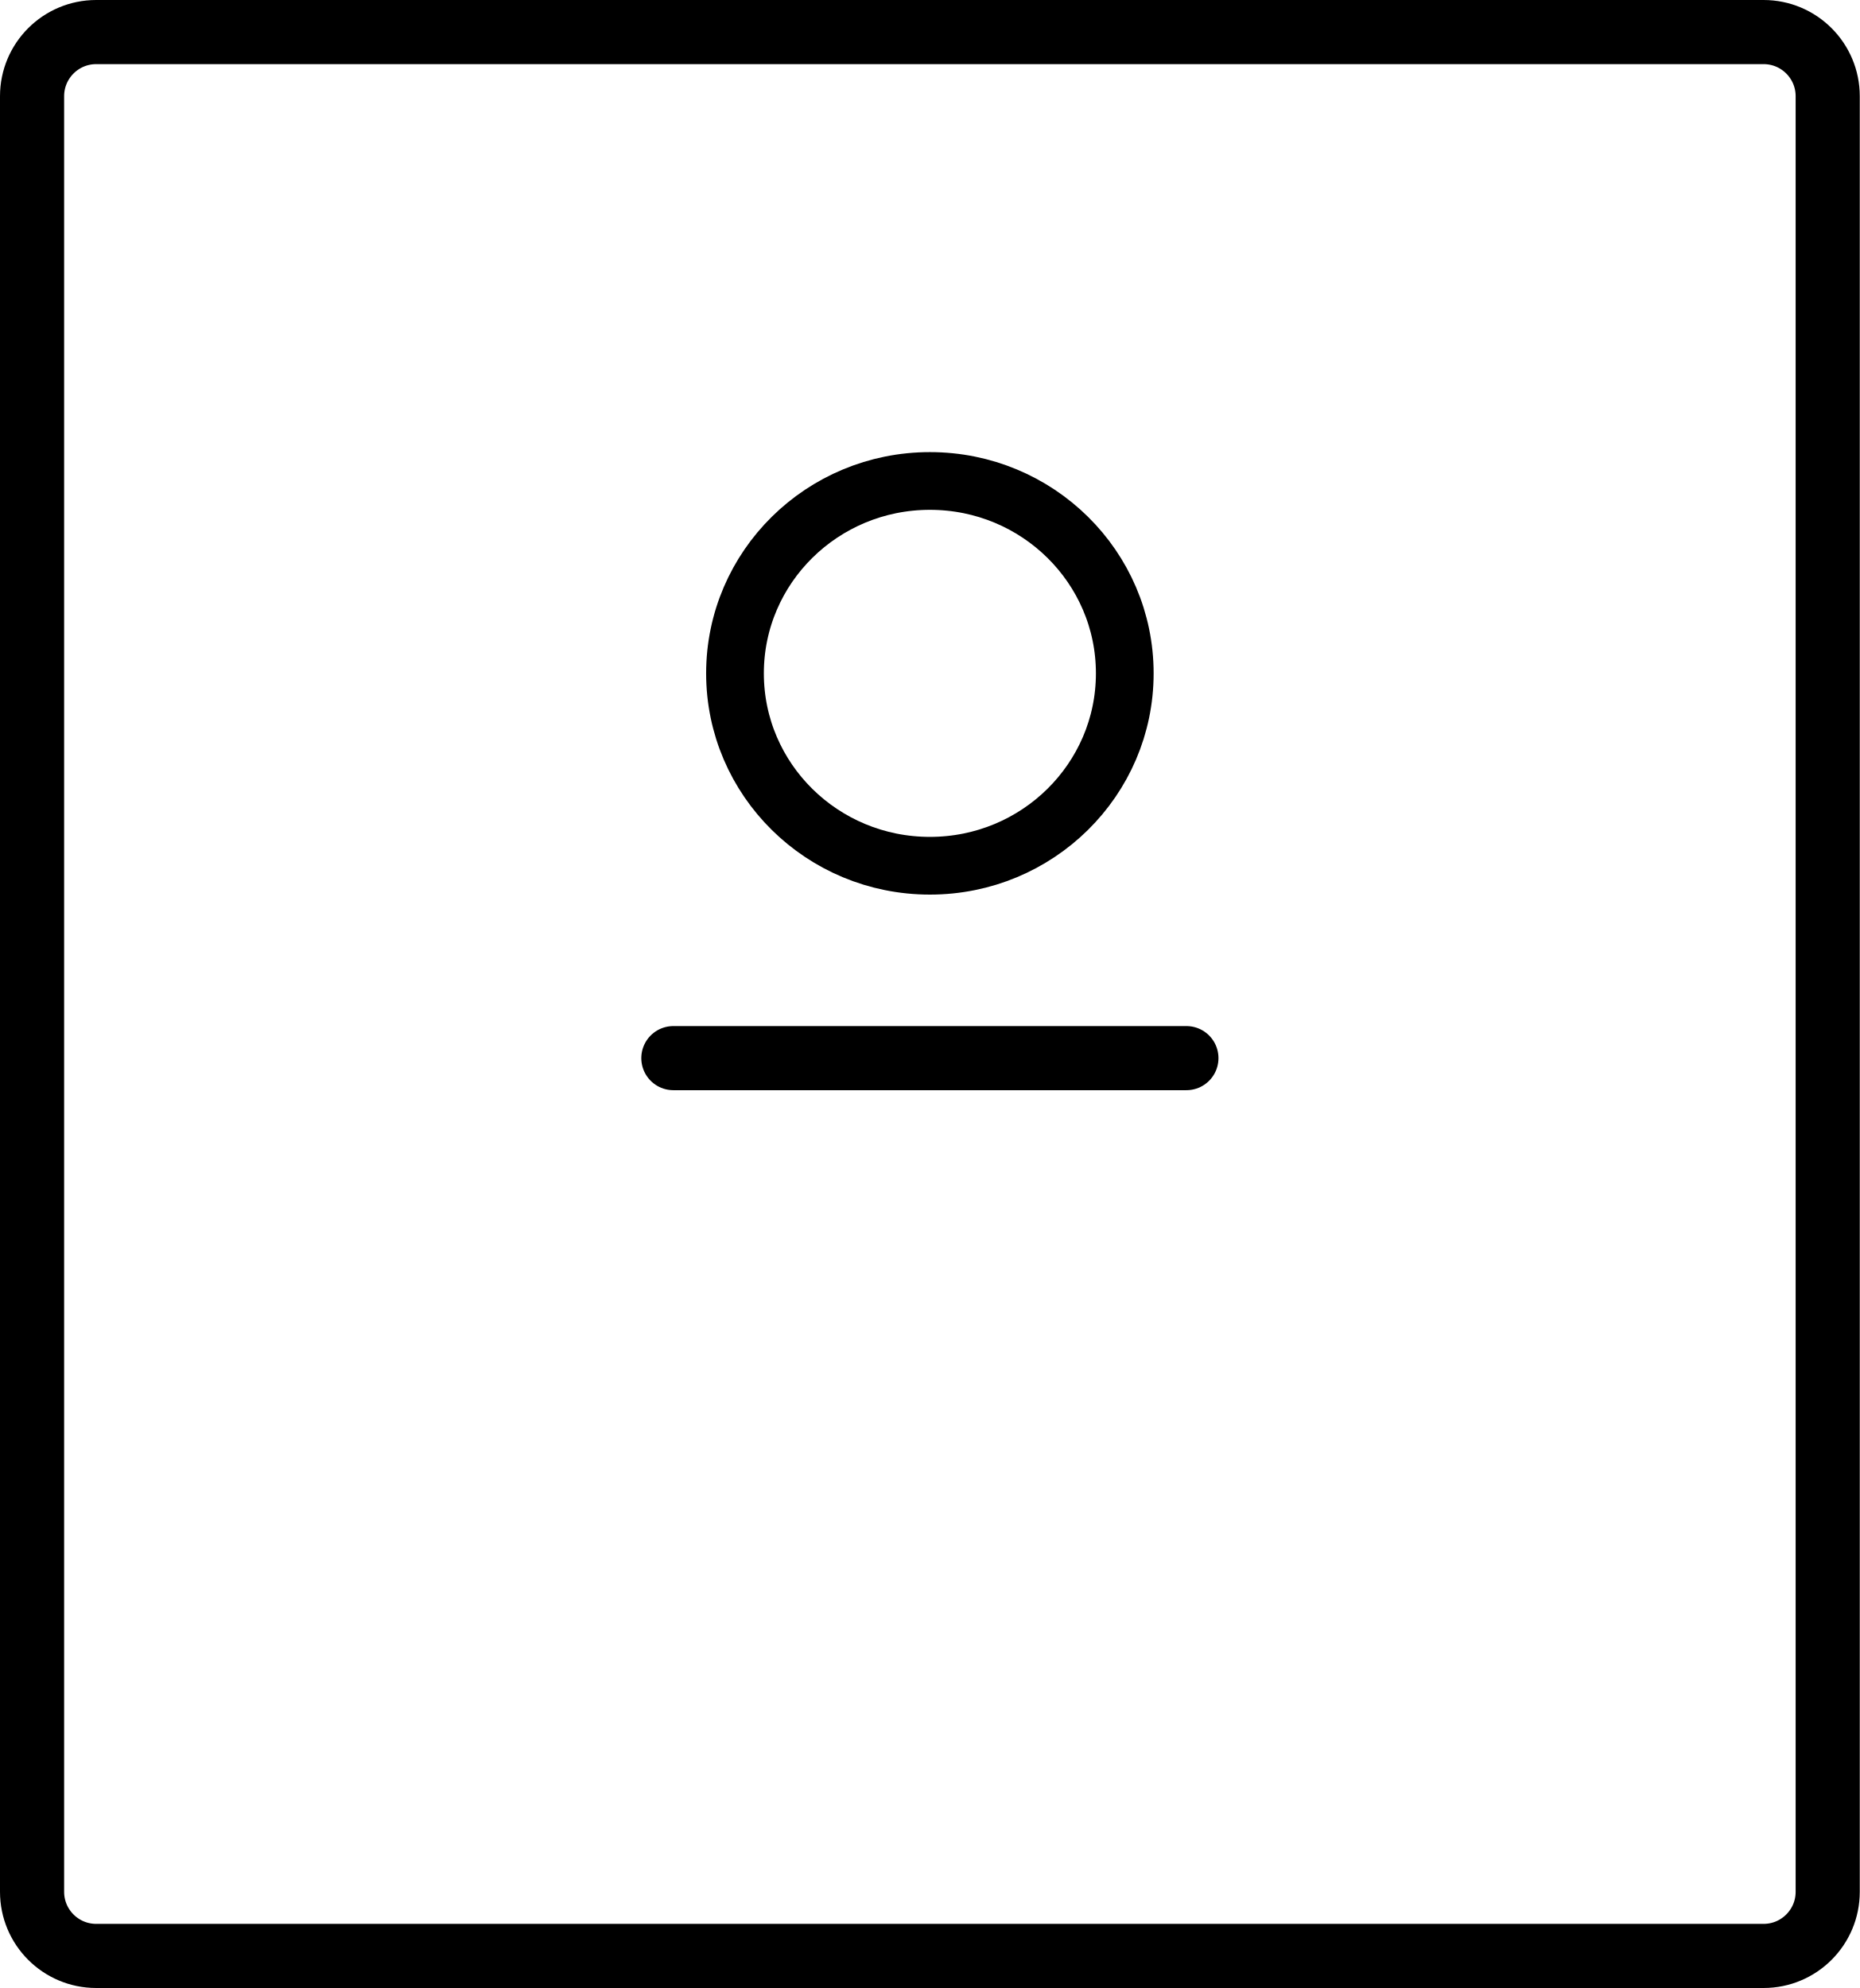
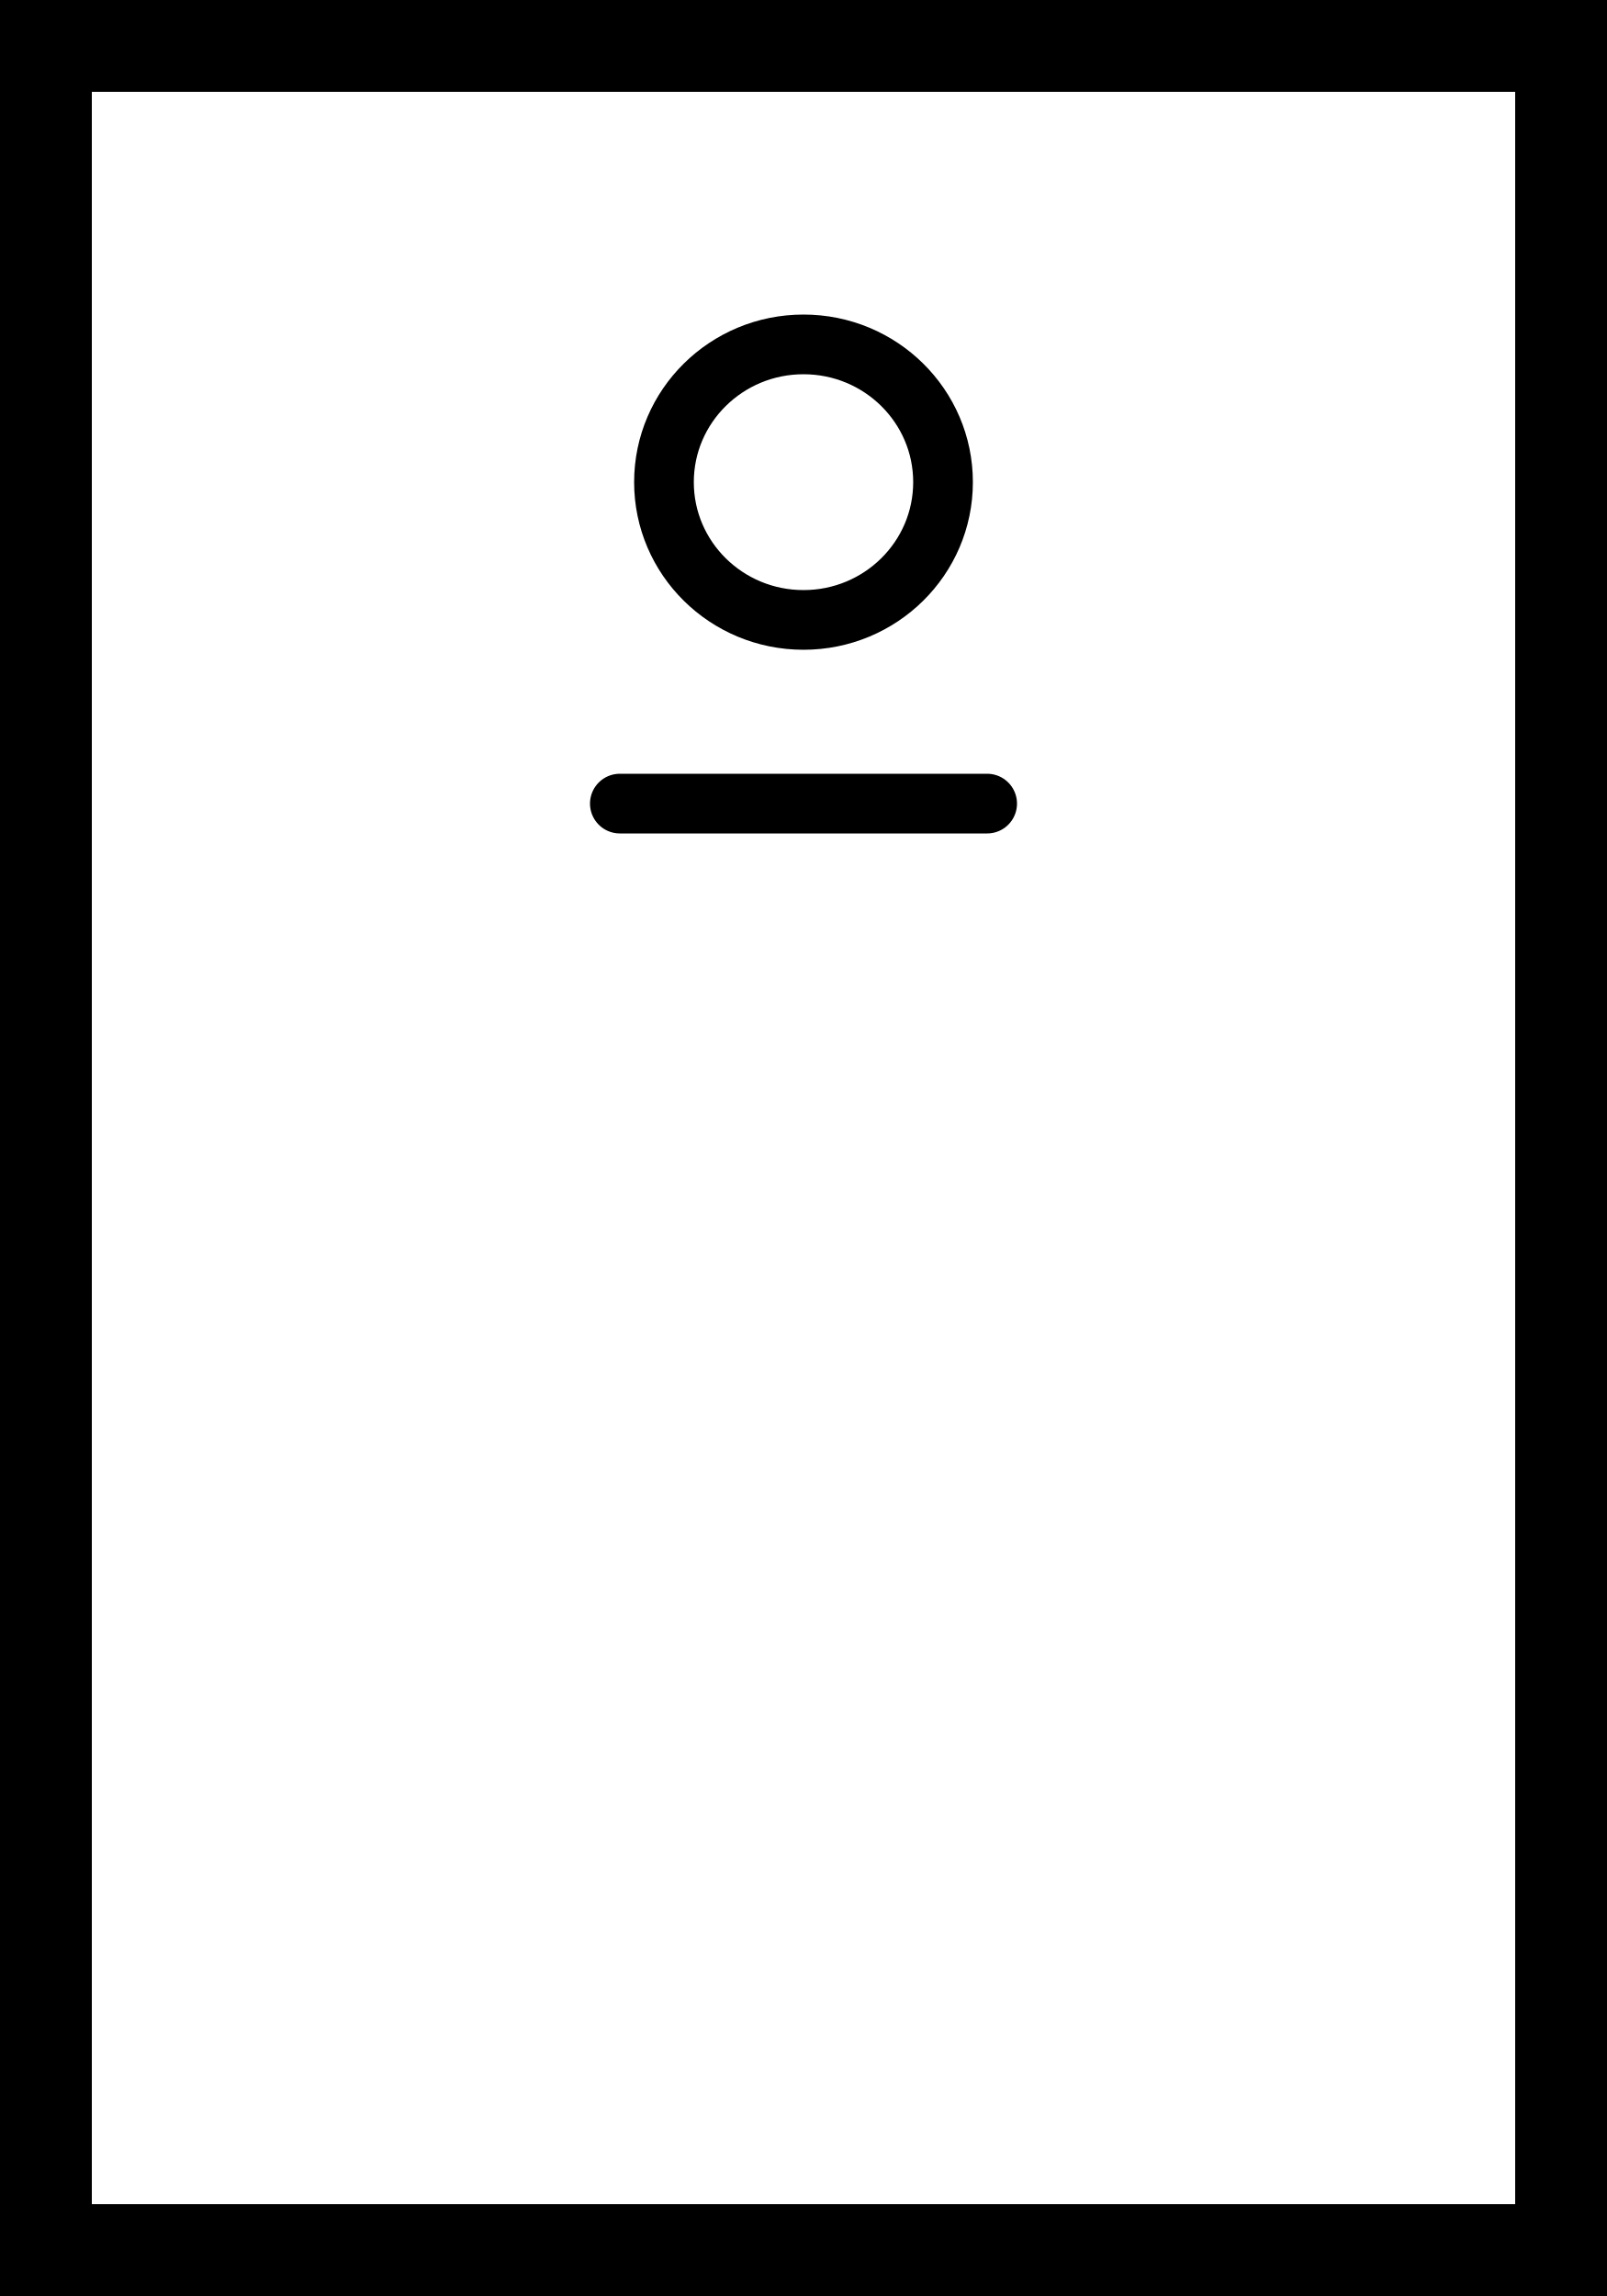
- <svg xmlns="http://www.w3.org/2000/svg" width="29" height="31" viewBox="0 0 29 31">
-   <g fill="none" fill-rule="evenodd" stroke="currentColor">
-     <rect width="28" height="30" x=".5" y=".5" rx="1" />
-     <path stroke-width=".9" d="M14.5 13.5c1.678 0 3.039-1.343 3.039-3s-1.36-3-3.039-3c-1.678 0-3.039 1.343-3.039 3s1.36 3 3.039 3z" />
-     <path stroke-linecap="round" d="M10.5 16.5h8" />
+ <svg xmlns="http://www.w3.org/2000/svg" width="35" height="50" viewBox="0 0 35 50">
+   <g fill="none" fill-rule="evenodd" stroke-width="3" stroke="currentColor">
+     <rect width="34" height="49" x=".5" y=".5" rx="1" />
+     <path stroke-width="1.3" d="M17.5 13.5c1.678 0 3.039-1.343 3.039-3s-1.36-3-3.039-3c-1.678 0-3.039 1.343-3.039 3s1.36 3 3.039 3z" />
+     <path stroke-linecap="round" stroke-width="1.3" d="M13.5 17.5h8" />
  </g>
</svg>
